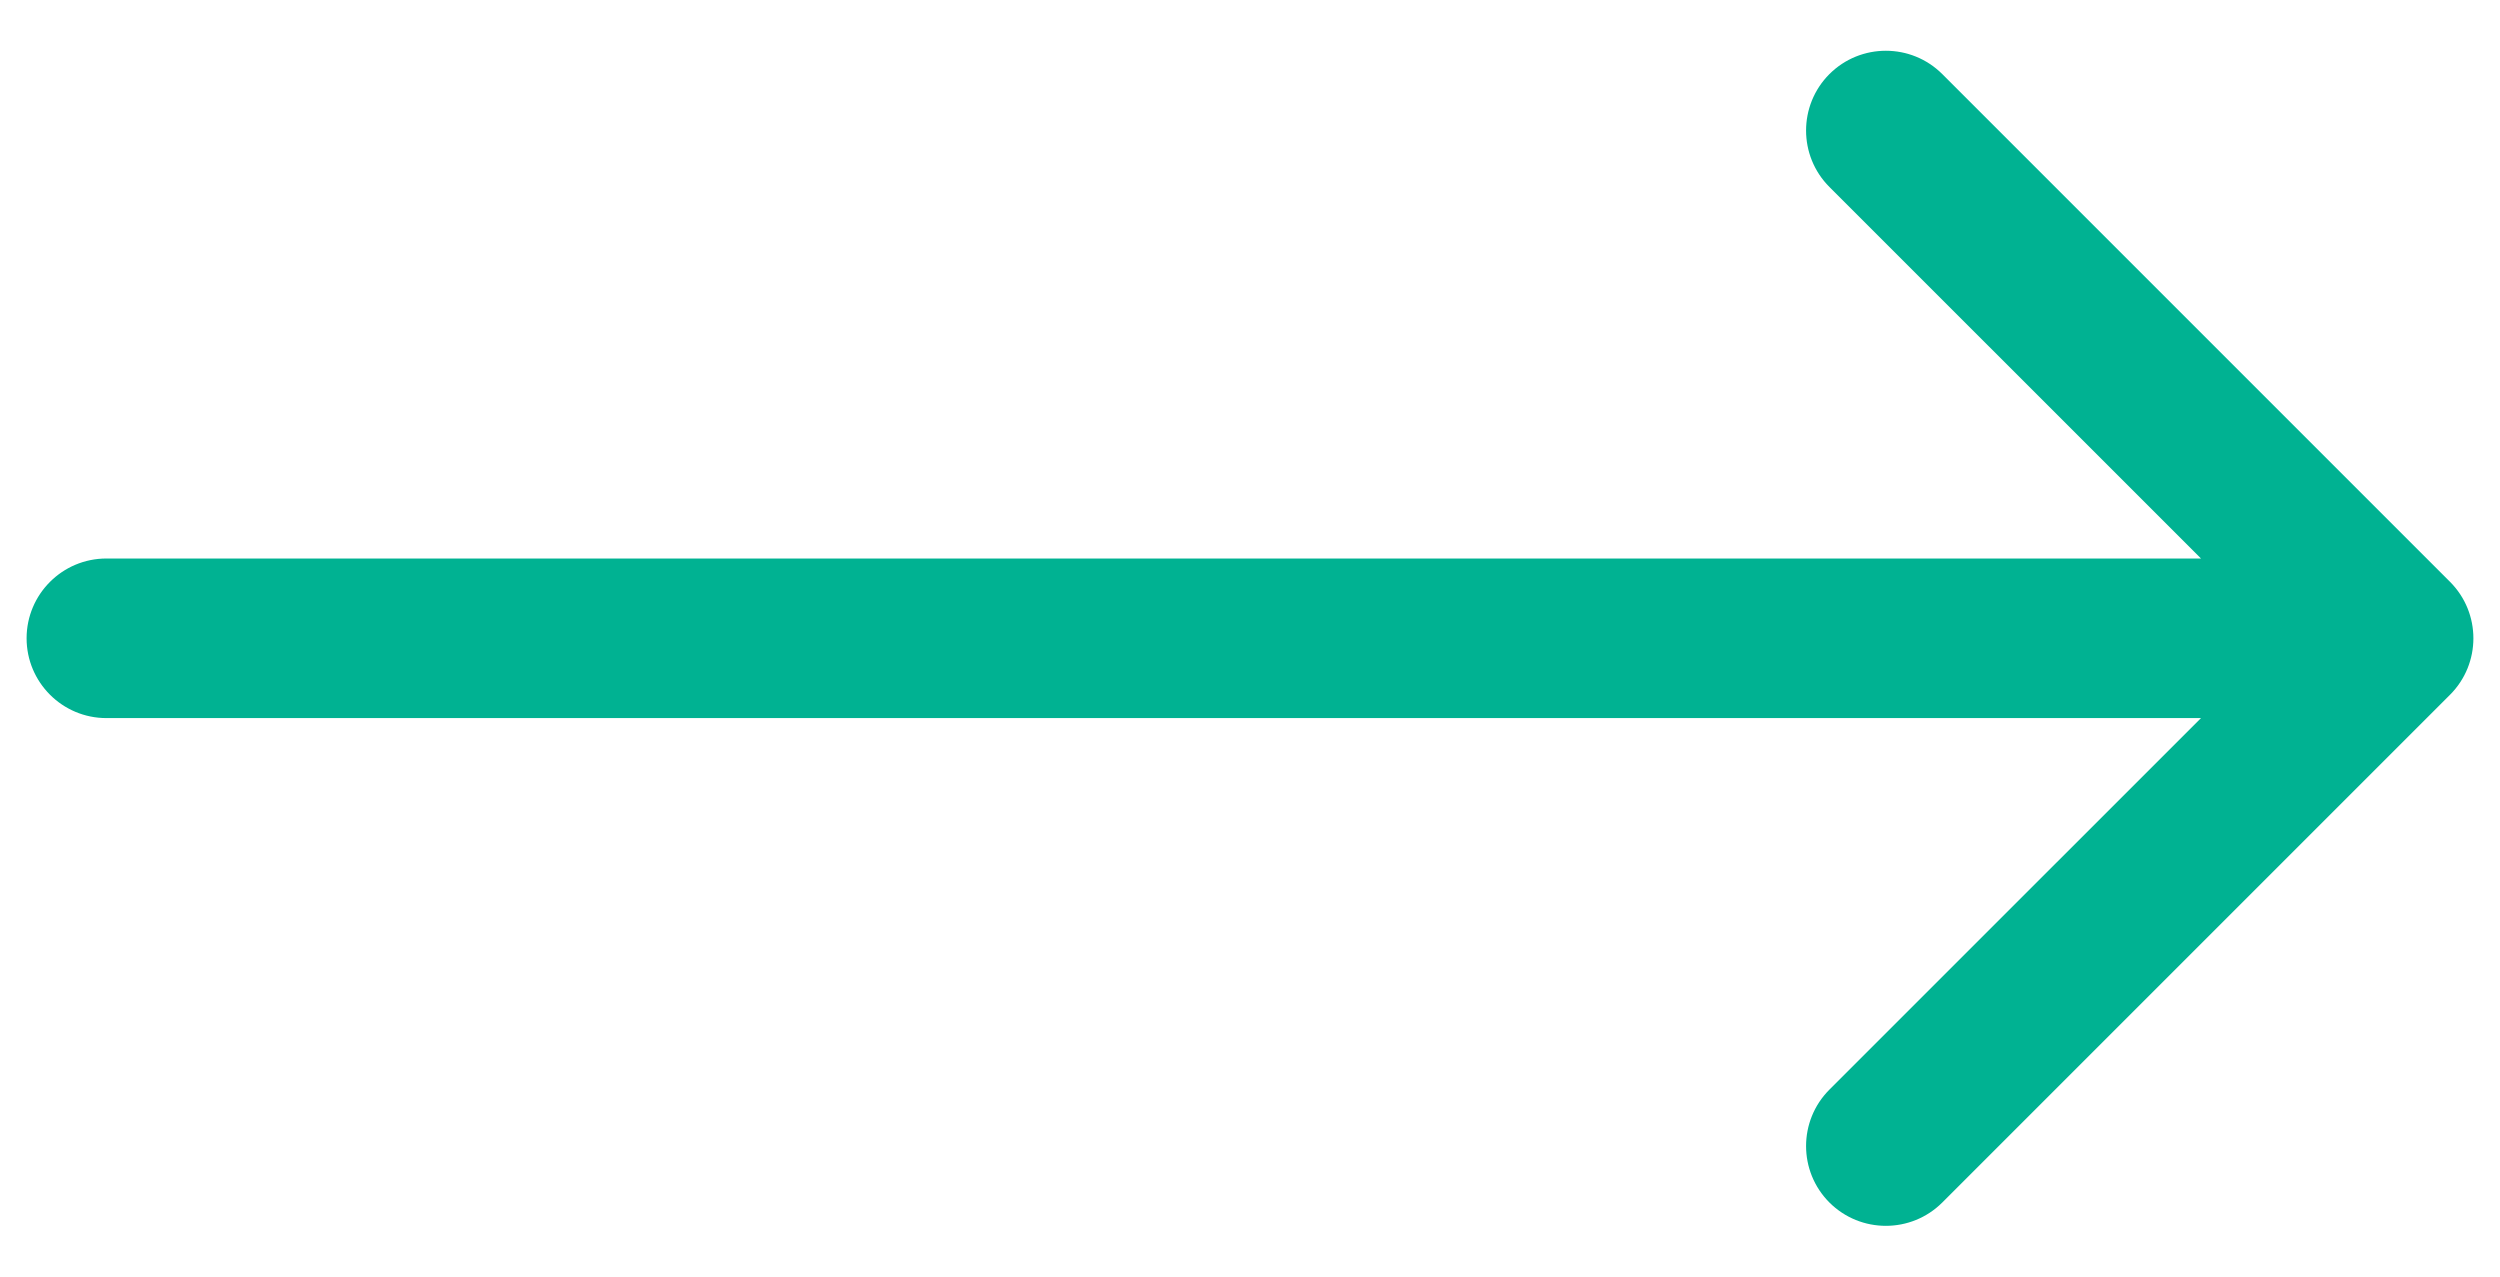
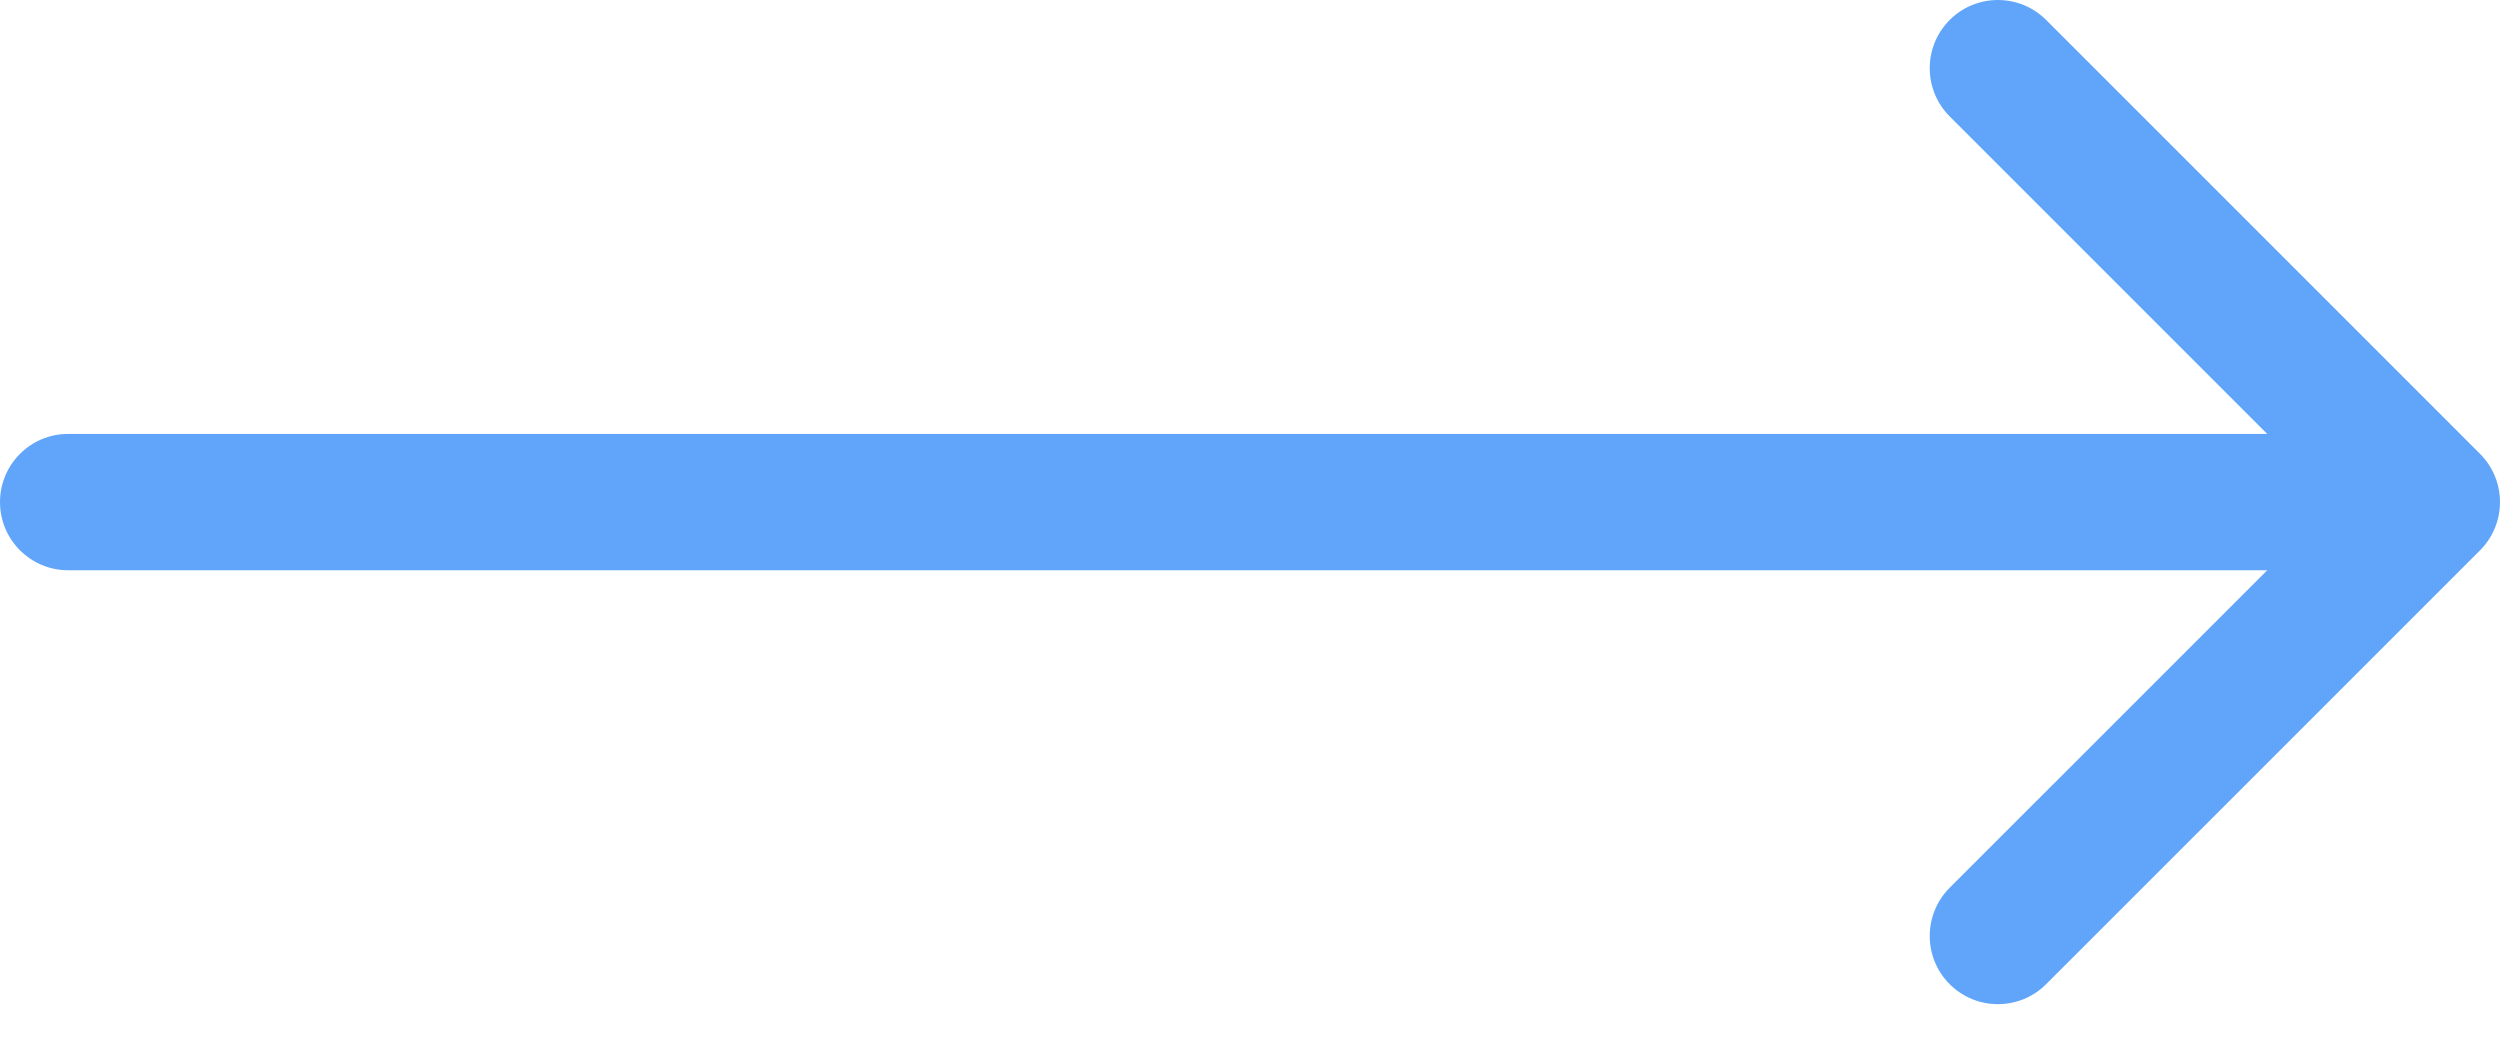
- <svg xmlns="http://www.w3.org/2000/svg" width="47" height="24" viewBox="0 0 47 24" fill="none">
-   <path d="M2 10.5C1.172 10.5 0.5 11.172 0.5 12C0.5 12.828 1.172 13.5 2 13.5V10.5ZM46.061 13.061C46.646 12.475 46.646 11.525 46.061 10.939L36.515 1.393C35.929 0.808 34.979 0.808 34.393 1.393C33.808 1.979 33.808 2.929 34.393 3.515L42.879 12L34.393 20.485C33.808 21.071 33.808 22.021 34.393 22.607C34.979 23.192 35.929 23.192 36.515 22.607L46.061 13.061ZM2 13.5H45V10.5H2V13.5Z" fill="#00B292" />
+ <svg xmlns="http://www.w3.org/2000/svg" width="55" height="23" viewBox="0 0 55 23" fill="none">
+   <path d="M1.5 9.546C0.672 9.546 0 10.217 0 11.046C0 11.874 0.672 12.546 1.5 12.546V11.046V9.546ZM54.561 12.107C55.146 11.521 55.146 10.571 54.561 9.985L45.015 0.439C44.429 -0.146 43.479 -0.146 42.893 0.439C42.308 1.025 42.308 1.975 42.893 2.561L51.379 11.046L42.893 19.531C42.308 20.117 42.308 21.067 42.893 21.652C43.479 22.238 44.429 22.238 45.015 21.652L54.561 12.107ZM1.5 11.046V12.546H53.5V11.046V9.546H1.5V11.046Z" fill="#60A5FA" />
</svg>
